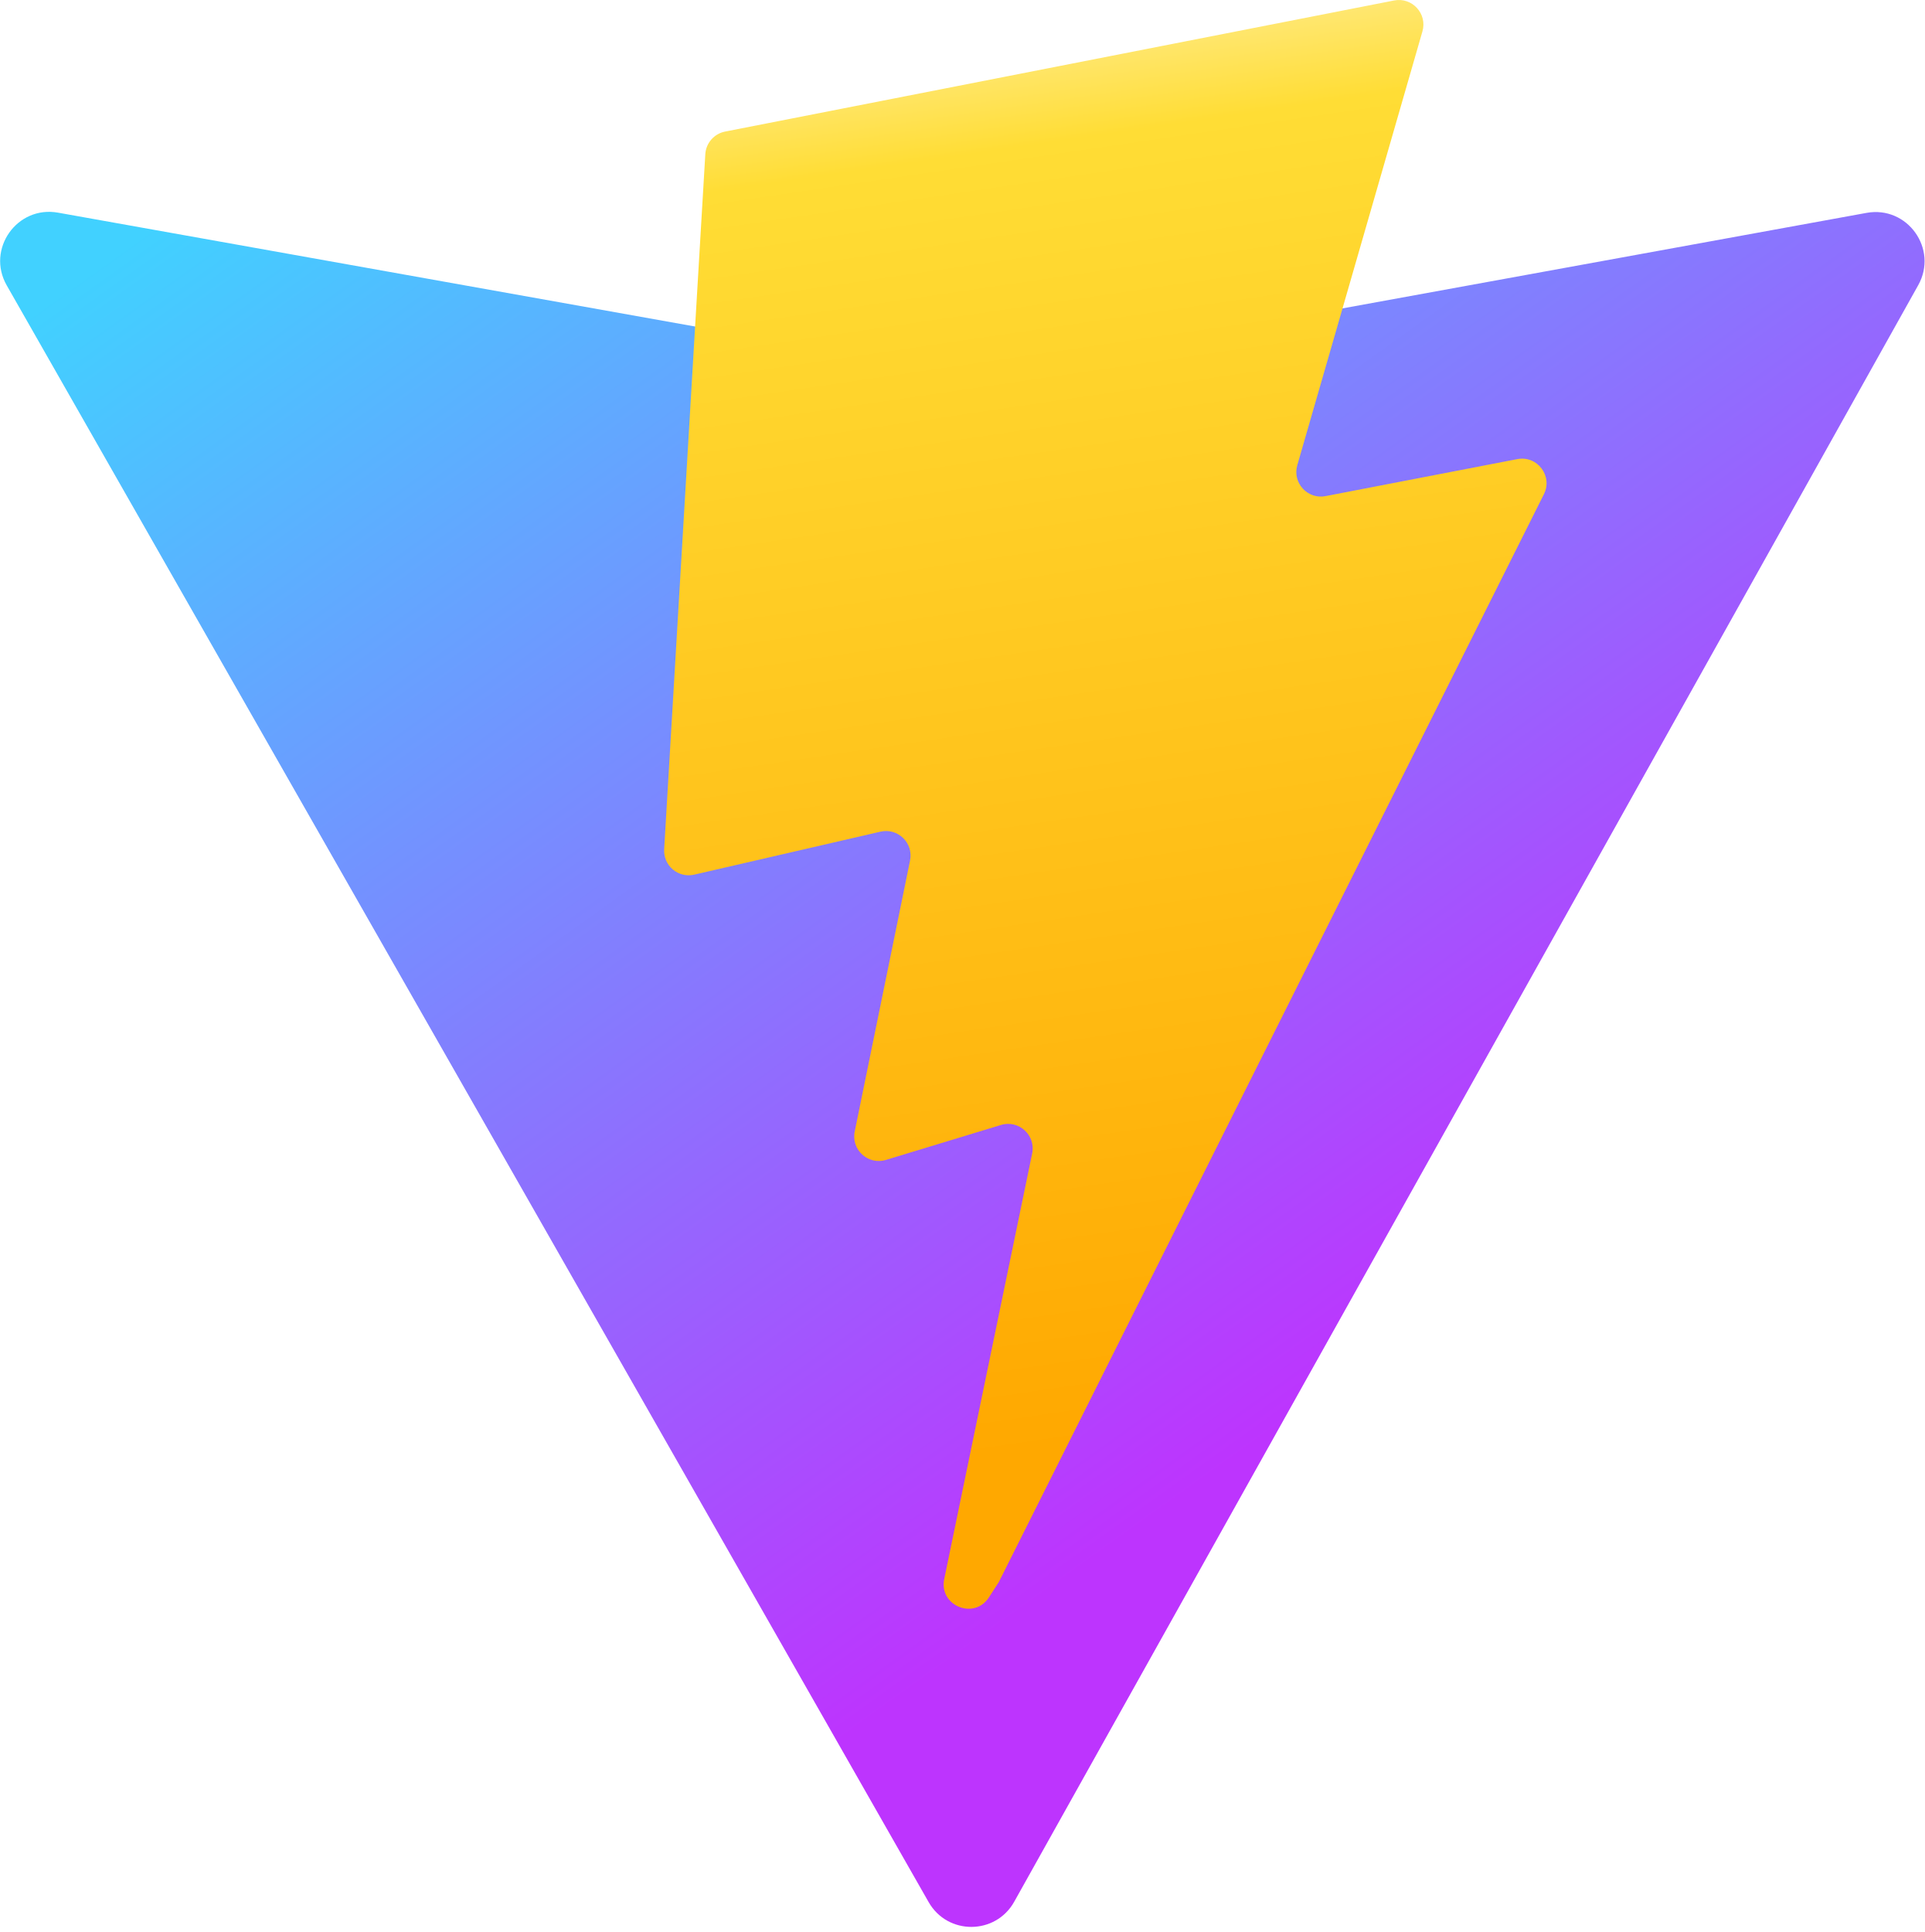
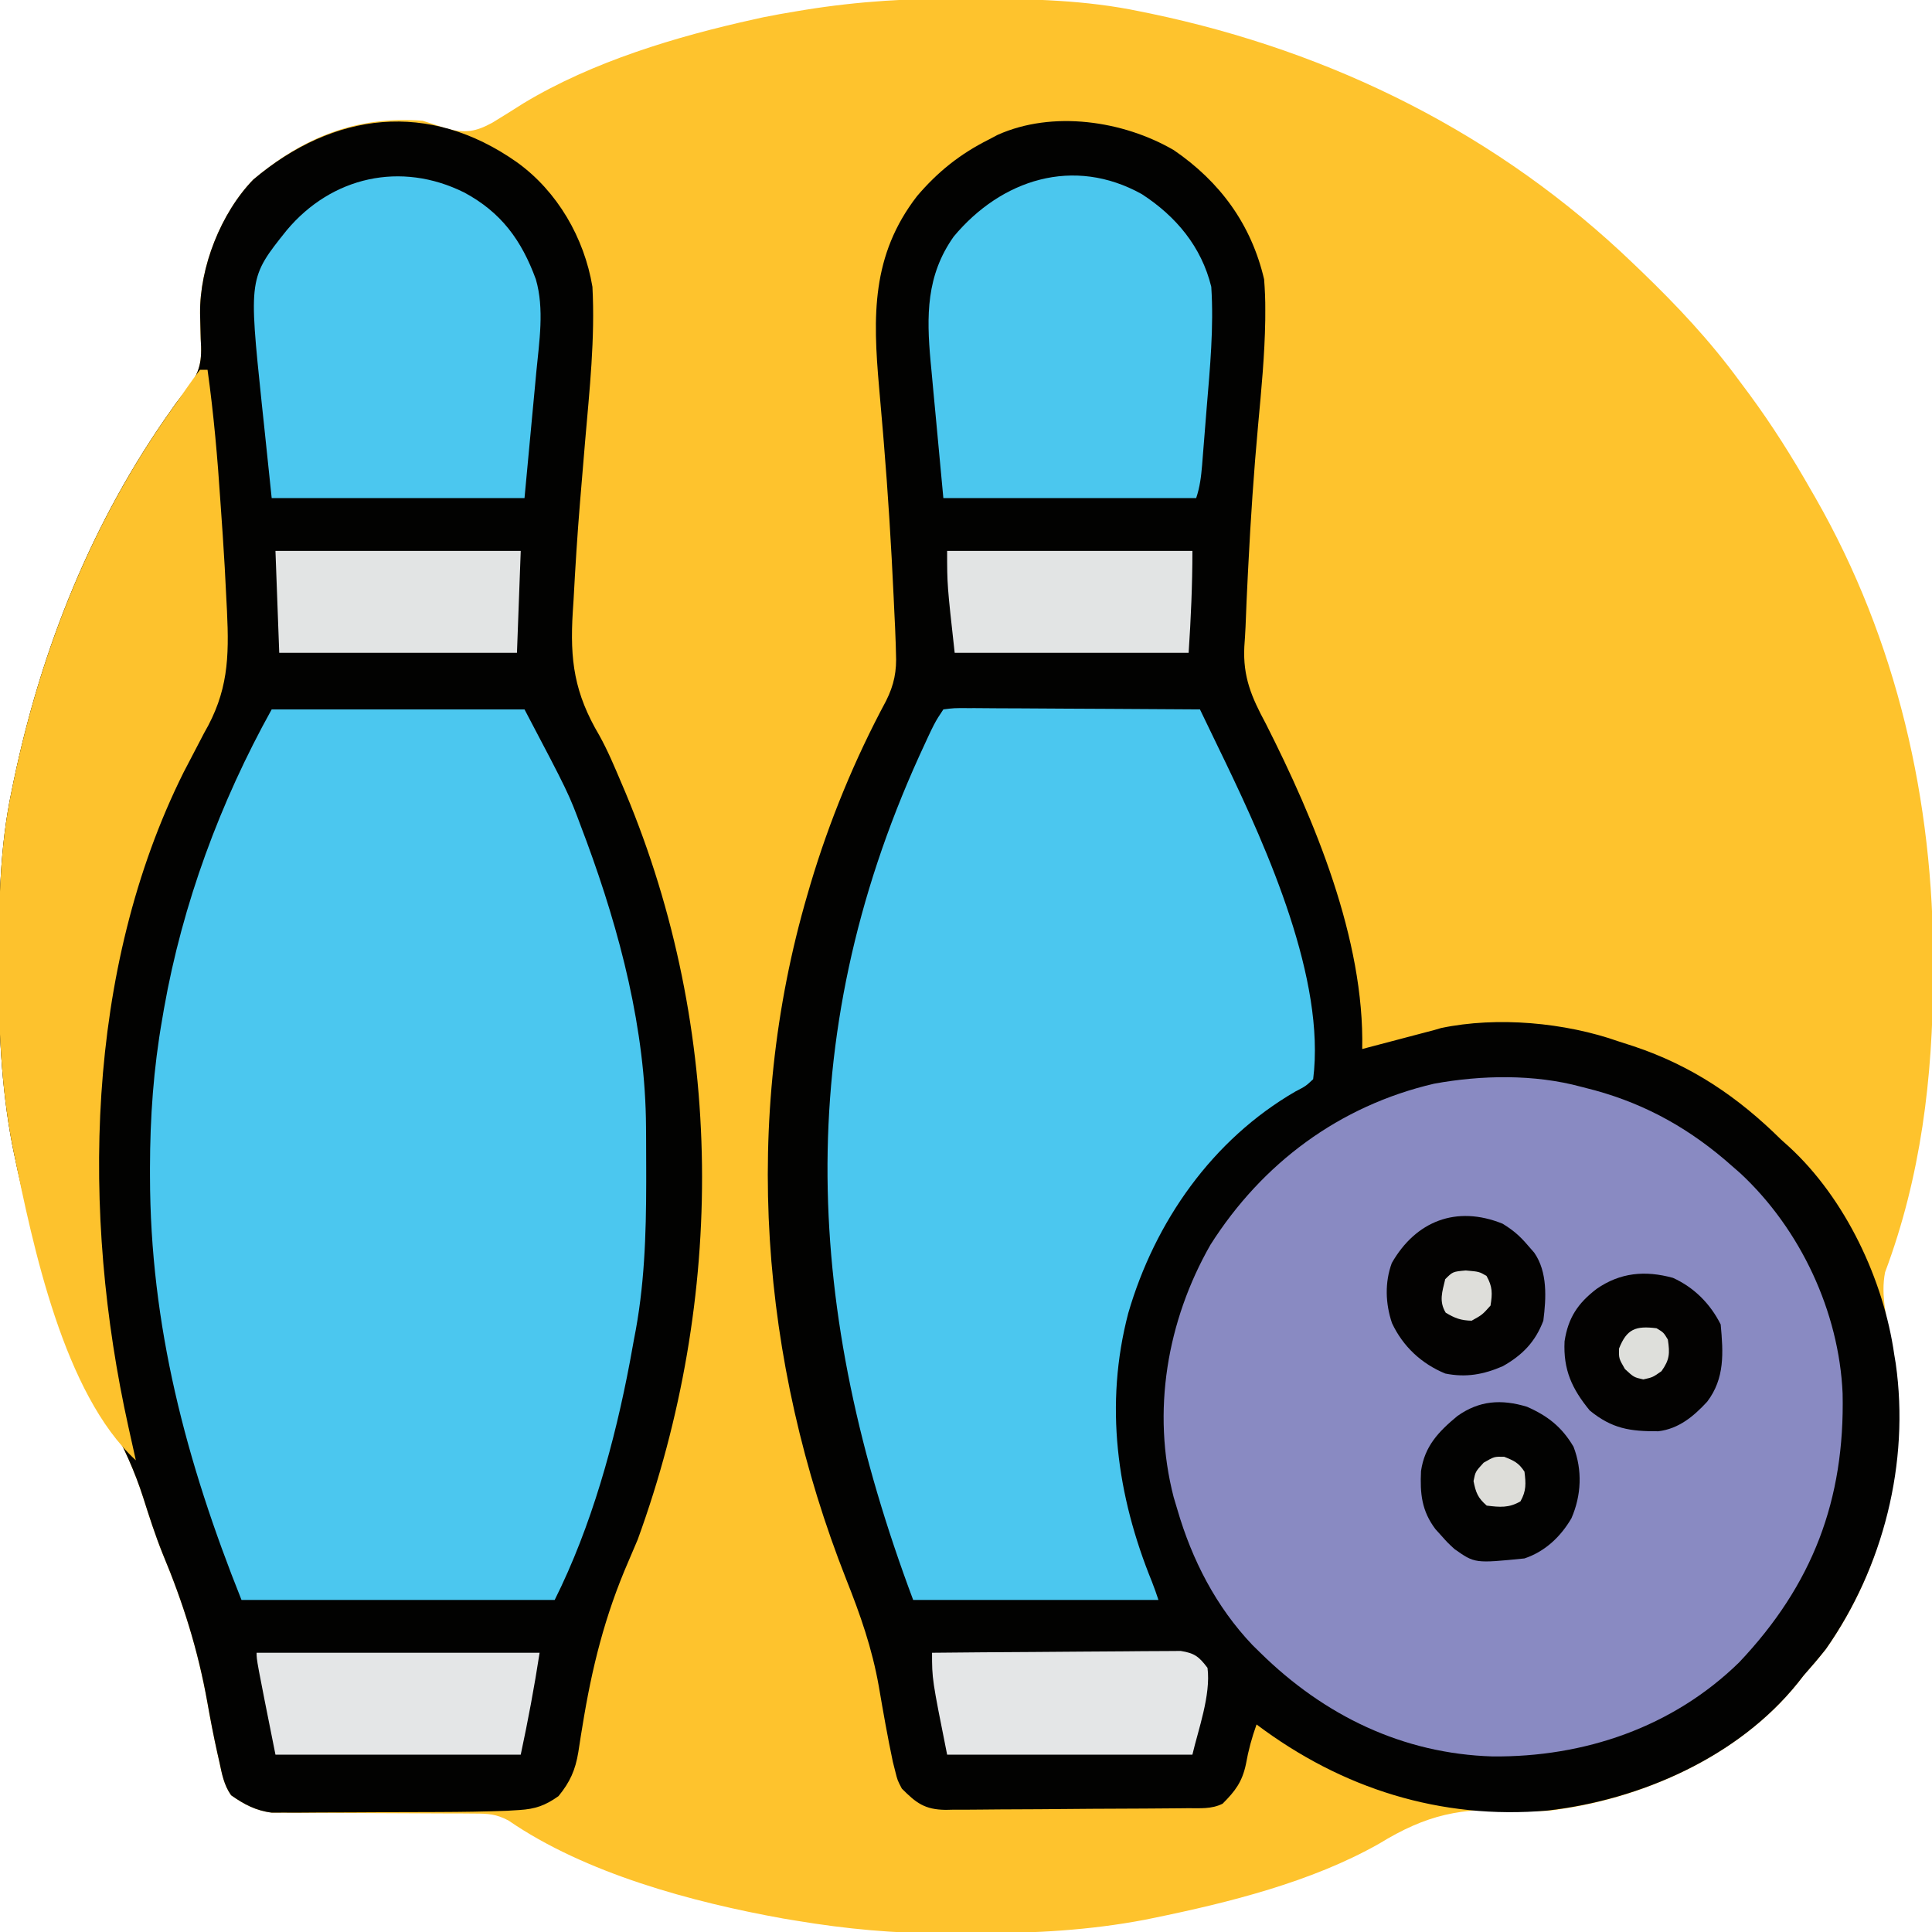
- <svg xmlns="http://www.w3.org/2000/svg" aria-hidden="true" role="img" class="iconify iconify--logos" width="31.88" height="32" preserveAspectRatio="xMidYMid meet" viewBox="0 0 256 257">
-   <defs>
-     <linearGradient id="IconifyId1813088fe1fbc01fb466" x1="-.828%" x2="57.636%" y1="7.652%" y2="78.411%">
-       <stop offset="0%" stop-color="#41D1FF" />
-       <stop offset="100%" stop-color="#BD34FE" />
-     </linearGradient>
-     <linearGradient id="IconifyId1813088fe1fbc01fb467" x1="43.376%" x2="50.316%" y1="2.242%" y2="89.03%">
-       <stop offset="0%" stop-color="#FFEA83" />
-       <stop offset="8.333%" stop-color="#FFDD35" />
-       <stop offset="100%" stop-color="#FFA800" />
-     </linearGradient>
-   </defs>
-   <path fill="url(#IconifyId1813088fe1fbc01fb466)" d="M255.153 37.938L134.897 252.976c-2.483 4.44-8.862 4.466-11.382.048L.875 37.958c-2.746-4.814 1.371-10.646 6.827-9.67l120.385 21.517a6.537 6.537 0 0 0 2.322-.004l117.867-21.483c5.438-.991 9.574 4.796 6.877 9.62Z" />
-   <path fill="url(#IconifyId1813088fe1fbc01fb467)" d="M185.432.063L96.44 17.501a3.268 3.268 0 0 0-2.634 3.014l-5.474 92.456a3.268 3.268 0 0 0 3.997 3.378l24.777-5.718c2.318-.535 4.413 1.507 3.936 3.838l-7.361 36.047c-.495 2.426 1.782 4.5 4.151 3.78l15.304-4.649c2.372-.72 4.652 1.36 4.15 3.788l-11.698 56.621c-.732 3.542 3.979 5.473 5.943 2.437l1.313-2.028l72.516-144.72c1.215-2.423-.88-5.186-3.54-4.672l-25.505 4.922c-2.396.462-4.435-1.77-3.759-4.114l16.646-57.705c.677-2.35-1.37-4.583-3.769-4.113Z" />
+ <svg xmlns="http://www.w3.org/2000/svg" version="1.1" width="512" height="512">
+   <path d="M0 0 C1.005 0.005 2.011 0.009 3.047 0.014 C17.554 0.093 31.815 0.391 46.062 3.375 C47.037 3.574 48.012 3.772 49.017 3.977 C97.398 14.098 141.387 36.014 177.062 70.375 C178.052 71.323 178.052 71.323 179.061 72.291 C188.549 81.435 197.289 90.732 205.062 101.375 C205.921 102.526 206.779 103.677 207.637 104.828 C213.675 113.019 219.033 121.533 224.062 130.375 C224.427 131.007 224.791 131.639 225.167 132.29 C246.773 170.038 256.539 212.804 256.375 256 C256.373 257.018 256.371 258.036 256.368 259.085 C256.277 285.951 253.133 312.186 243.629 337.531 C242.406 343.67 244.143 350.068 245.218 356.158 C250.182 384.735 244.718 413.461 227.949 437.391 C226.055 439.789 224.088 442.087 222.062 444.375 C221.547 445.032 221.031 445.69 220.5 446.367 C204.798 465.916 178.852 477.389 154.342 480.251 C151.625 480.399 148.979 480.272 146.262 480.121 C131.23 479.326 122.202 481.221 109.492 488.998 C91.611 499.131 69.629 504.593 49.625 508.688 C48.906 508.835 48.187 508.982 47.447 509.134 C32.771 511.923 18.246 512.724 3.335 512.691 C0.396 512.688 -2.543 512.711 -5.482 512.736 C-18.856 512.781 -31.752 511.576 -44.938 509.375 C-46.643 509.093 -46.643 509.093 -48.383 508.805 C-72.514 504.47 -100.788 496.86 -121.193 482.824 C-124.444 481.108 -126.532 480.997 -130.193 480.99 C-131.435 480.98 -132.676 480.97 -133.955 480.96 C-134.614 480.961 -135.272 480.963 -135.95 480.964 C-138.023 480.969 -140.096 480.955 -142.169 480.936 C-146.571 480.899 -150.973 480.885 -155.375 480.875 C-160.475 480.863 -165.575 480.841 -170.675 480.795 C-172.711 480.781 -174.745 480.786 -176.781 480.79 C-178.025 480.78 -179.27 480.77 -180.552 480.76 C-182.189 480.757 -182.189 480.757 -183.858 480.754 C-188.07 480.236 -191.254 478.564 -194.695 476.133 C-196.608 473.426 -197.134 470.437 -197.812 467.25 C-197.98 466.513 -198.148 465.776 -198.322 465.016 C-199.324 460.529 -200.19 456.028 -200.988 451.5 C-203.496 437.541 -207.408 425.121 -212.864 412.051 C-214.815 407.188 -216.411 402.211 -217.998 397.219 C-220.226 390.262 -223.155 383.869 -226.655 377.464 C-238.841 355.048 -247.136 330.921 -252.25 305.938 C-252.397 305.219 -252.545 304.5 -252.697 303.759 C-255.67 288.113 -256.311 272.639 -256.25 256.75 C-256.248 255.732 -256.246 254.714 -256.243 253.665 C-256.194 239.056 -255.943 224.724 -252.938 210.375 C-252.739 209.4 -252.54 208.425 -252.335 207.421 C-244.924 171.991 -231.469 138.428 -210.445 108.855 C-210.035 108.276 -209.626 107.696 -209.203 107.098 C-208.342 105.926 -207.443 104.78 -206.513 103.661 C-202.851 99.102 -202.351 95.94 -202.75 90.188 C-202.794 88.675 -202.832 87.162 -202.863 85.648 C-202.881 84.916 -202.898 84.183 -202.917 83.429 C-203.041 71.225 -197.429 56.83 -188.809 47.953 C-175.562 36.781 -161.53 31.028 -143.938 32.375 C-141.824 33.033 -139.719 33.72 -137.625 34.438 C-132.637 35.708 -129.876 35.333 -125.348 32.824 C-122.587 31.146 -119.857 29.421 -117.127 27.693 C-98.875 16.703 -76.782 10.065 -56.125 5.5 C-55.317 5.321 -54.509 5.142 -53.677 4.958 C-50.772 4.364 -47.863 3.859 -44.938 3.375 C-43.815 3.189 -43.815 3.189 -42.67 2.999 C-28.393 0.687 -14.45 -0.12 0 0 Z " fill="#FEC32D" transform="translate(255.9375,-0.375)" />
+   <path d="M0 0 C12.25 8.391 20.501 19.645 23.914 34.203 C24.134 37.001 24.246 39.658 24.227 42.453 C24.224 43.299 24.221 44.145 24.218 45.016 C24.078 54.291 23.184 63.503 22.335 72.733 C21.191 85.192 20.356 97.645 19.727 110.141 C19.684 110.962 19.642 111.783 19.598 112.63 C19.365 117.169 19.164 121.708 18.999 126.251 C18.922 128.029 18.8 129.805 18.674 131.58 C18.274 139.605 20.59 144.958 24.352 151.953 C37.25 177.404 50.55 209.122 49.914 238.203 C50.469 238.057 51.023 237.911 51.595 237.76 C54.118 237.095 56.641 236.43 59.164 235.766 C60.037 235.536 60.909 235.305 61.809 235.068 C62.653 234.846 63.497 234.624 64.367 234.395 C65.142 234.19 65.917 233.986 66.716 233.776 C67.804 233.492 67.804 233.492 68.914 233.203 C69.854 232.926 69.854 232.926 70.812 232.644 C85.664 229.531 103.662 231.165 117.914 236.203 C119.242 236.632 120.57 237.061 121.898 237.488 C137.291 242.651 149.436 250.861 160.914 262.203 C161.629 262.846 162.345 263.49 163.082 264.152 C177.965 277.847 188.106 299.362 190.914 319.203 C191.105 320.356 191.105 320.356 191.301 321.531 C195.055 347.862 187.998 375.533 172.801 397.219 C170.906 399.617 168.94 401.916 166.914 404.203 C166.398 404.861 165.883 405.518 165.352 406.195 C149.571 425.843 123.606 437.223 98.988 440.022 C70.691 442.49 44.506 434.213 21.914 417.203 C20.661 420.694 19.748 424.062 19.102 427.703 C18.109 432.405 16.293 434.824 12.914 438.203 C9.96 439.68 6.954 439.376 3.714 439.396 C2.972 439.404 2.231 439.412 1.466 439.421 C-0.994 439.446 -3.454 439.462 -5.914 439.477 C-6.754 439.482 -7.594 439.487 -8.46 439.493 C-12.908 439.519 -17.357 439.539 -21.805 439.553 C-26.396 439.57 -30.987 439.615 -35.578 439.666 C-39.111 439.699 -42.644 439.711 -46.177 439.716 C-47.869 439.723 -49.561 439.738 -51.253 439.762 C-53.625 439.794 -55.996 439.794 -58.368 439.787 C-59.063 439.803 -59.759 439.819 -60.475 439.836 C-66.045 439.765 -68.308 437.997 -72.086 434.203 C-73.24 432.004 -73.24 432.004 -73.805 429.738 C-74.025 428.868 -74.246 427.998 -74.473 427.102 C-75.877 420.463 -77.047 413.791 -78.191 407.104 C-79.977 397.009 -83.073 388.177 -86.855 378.676 C-109.602 320.966 -114.617 257.047 -97.086 197.203 C-96.83 196.324 -96.574 195.445 -96.31 194.54 C-91.313 177.782 -84.552 161.368 -76.277 145.961 C-74.133 141.69 -73.41 138.033 -73.648 133.266 C-73.668 132.482 -73.688 131.698 -73.708 130.89 C-73.797 127.992 -73.939 125.099 -74.086 122.203 C-74.17 120.374 -74.17 120.374 -74.256 118.508 C-74.897 104.725 -75.75 90.959 -76.887 77.207 C-76.955 76.383 -77.023 75.559 -77.093 74.71 C-77.424 70.743 -77.765 66.777 -78.12 62.813 C-79.774 44.012 -80.176 27.901 -68.086 12.203 C-62.599 5.747 -56.654 0.999 -49.086 -2.797 C-48.302 -3.211 -47.518 -3.624 -46.711 -4.051 C-32.12 -10.594 -13.451 -7.832 0 0 Z " fill="#020201" transform="translate(311.0859,39.79688)" />
+   <path d="M0 0 C10.715 7.707 17.82 20.002 20 33 C20.728 46.668 19.23 60.335 18.062 73.938 C17.696 78.28 17.334 82.622 16.973 86.965 C16.886 88.009 16.799 89.053 16.709 90.129 C16 98.747 15.456 107.365 15 116 C14.933 117.026 14.866 118.052 14.797 119.11 C13.985 132.066 15.23 140.717 21.815 151.869 C24.055 155.897 25.825 160.136 27.625 164.375 C28.004 165.267 28.383 166.159 28.774 167.078 C55.167 230.173 55.326 300.891 32 365 C31.211 366.899 30.405 368.791 29.582 370.676 C23.281 385.145 19.825 399.069 17.332 414.586 C17.203 415.364 17.074 416.141 16.941 416.942 C16.702 418.398 16.476 419.857 16.265 421.317 C15.488 426.073 14.054 429.277 11 433 C7.483 435.486 4.877 436.415 0.595 436.675 C-0.461 436.739 -1.517 436.803 -2.605 436.87 C-8.579 437.099 -14.546 437.183 -20.523 437.203 C-21.189 437.206 -21.854 437.209 -22.54 437.212 C-26.048 437.227 -29.557 437.236 -33.065 437.24 C-36.669 437.246 -40.273 437.27 -43.878 437.298 C-46.673 437.317 -49.468 437.322 -52.263 437.324 C-54.234 437.328 -56.204 437.347 -58.175 437.366 C-59.377 437.363 -60.579 437.36 -61.818 437.356 C-63.396 437.362 -63.396 437.362 -65.005 437.367 C-69.173 436.856 -72.354 435.163 -75.758 432.758 C-77.67 430.051 -78.197 427.062 -78.875 423.875 C-79.043 423.138 -79.211 422.401 -79.384 421.641 C-80.386 417.154 -81.253 412.653 -82.051 408.125 C-84.558 394.166 -88.471 381.746 -93.926 368.676 C-95.877 363.813 -97.474 358.836 -99.06 353.844 C-101.289 346.887 -104.217 340.494 -107.718 334.089 C-119.903 311.673 -128.199 287.546 -133.312 262.562 C-133.46 261.844 -133.607 261.125 -133.759 260.384 C-136.733 244.738 -137.373 229.264 -137.312 213.375 C-137.31 212.357 -137.308 211.339 -137.306 210.29 C-137.256 195.681 -137.005 181.349 -134 167 C-133.801 166.025 -133.603 165.05 -133.398 164.046 C-125.987 128.616 -112.532 95.053 -91.508 65.48 C-91.098 64.901 -90.688 64.321 -90.266 63.723 C-89.405 62.551 -88.506 61.405 -87.576 60.286 C-83.914 55.727 -83.413 52.565 -83.812 46.812 C-83.857 45.3 -83.895 43.787 -83.926 42.273 C-83.943 41.541 -83.961 40.808 -83.979 40.054 C-84.104 27.85 -78.491 13.455 -69.871 4.578 C-48.546 -13.408 -23.372 -16.471 0 0 Z " fill="#020201" transform="translate(137,43)" />
+   <path d="M0 0 C22.11 0 44.22 0 67 0 C78.687 22.206 78.687 22.206 82.188 31.625 C82.597 32.712 83.006 33.799 83.428 34.919 C92.327 59.069 99.069 84.854 99.203 110.73 C99.21 111.635 99.217 112.54 99.224 113.472 C99.242 116.377 99.248 119.282 99.25 122.188 C99.251 123.179 99.251 124.171 99.252 125.193 C99.237 139.37 98.8 153.066 96 167 C95.644 168.953 95.288 170.906 94.934 172.859 C90.916 194.162 84.734 216.531 75 236 C47.61 236 20.22 236 -8 236 C-22.657 199.357 -32.217 163.294 -32.25 123.688 C-32.251 122.946 -32.251 122.204 -32.252 121.441 C-32.233 108.11 -31.317 95.147 -29 82 C-28.767 80.633 -28.767 80.633 -28.528 79.239 C-23.624 51.513 -13.646 24.562 0 0 Z " fill="#4BC7EF" transform="translate(72,188)" />
+   <path d="M0 0 C1.228 0.318 2.457 0.637 3.723 0.965 C17.594 4.791 29.216 11.41 40 21 C40.746 21.652 41.493 22.305 42.262 22.977 C58.129 37.764 68.371 59.613 69.312 81.293 C69.92 109.514 61.344 132.008 41.875 152.562 C24.265 169.76 0.852 177.697 -23.47 177.473 C-47.299 176.743 -68.063 166.649 -85 150 C-85.687 149.326 -86.374 148.652 -87.082 147.957 C-96.732 137.812 -103.121 125.372 -107 112 C-107.318 110.939 -107.637 109.878 -107.965 108.785 C-113.825 86.073 -109.758 62.093 -98.223 41.887 C-84.498 20.247 -64.013 5.022 -38.938 -0.812 C-26.339 -3.11 -12.413 -3.363 0 0 Z " fill="#898AC2" transform="translate(419,288)" />
+   <path d="M0 0 C2.822 -0.361 2.822 -0.361 6.469 -0.341 C7.465 -0.341 7.465 -0.341 8.48 -0.342 C10.677 -0.34 12.873 -0.316 15.07 -0.293 C16.592 -0.287 18.114 -0.283 19.635 -0.28 C23.644 -0.269 27.651 -0.239 31.66 -0.206 C35.748 -0.175 39.837 -0.162 43.926 -0.146 C51.951 -0.114 59.975 -0.063 68 0 C69.75 3.615 71.493 7.233 73.234 10.852 C73.723 11.862 74.212 12.872 74.716 13.912 C85.888 37.159 101.335 71.656 98 98 C96.051 99.828 96.051 99.828 93.312 101.25 C71.296 113.997 56.058 135.725 49 160 C42.654 184.227 45.944 208.298 55.292 231.217 C55.917 232.79 56.465 234.394 57 236 C35.55 236 14.1 236 -8 236 C-36.545 159.88 -40.513 87.623 -6.392 12.354 C-2.317 3.476 -2.317 3.476 0 0 Z " fill="#4BC7EF" transform="translate(250,188)" />
+   <path d="M0 0 C0.66 0 1.32 0 2 0 C3.637 11.717 4.657 23.422 5.433 35.225 C5.623 38.101 5.827 40.976 6.031 43.852 C6.425 49.565 6.731 55.28 7 61 C7.051 61.967 7.101 62.934 7.154 63.931 C7.748 76.378 7.434 85.342 1.062 96.312 C-0.146 98.608 -1.345 100.909 -2.535 103.215 C-3.127 104.348 -3.719 105.481 -4.329 106.648 C-30.487 159.109 -31.438 223.846 -19 280 C-18.801 280.899 -18.603 281.798 -18.398 282.724 C-17.935 284.816 -17.468 286.908 -17 289 C-36.16 271.343 -44.291 232.096 -49.312 207.562 C-49.46 206.844 -49.607 206.125 -49.759 205.384 C-52.733 189.738 -53.373 174.264 -53.312 158.375 C-53.31 157.357 -53.308 156.339 -53.306 155.29 C-53.256 140.681 -53.005 126.349 -50 112 C-49.801 111.025 -49.603 110.05 -49.398 109.046 C-41.837 72.899 -27.968 38.74 -6.259 8.755 C-5.369 7.515 -4.498 6.261 -3.64 4.999 C-2.474 3.298 -1.242 1.645 0 0 Z " fill="#FDC22D" transform="translate(53,98)" />
+   <path d="M0 0 C9.067 5.877 15.811 13.942 18.41 24.559 C19.11 35.274 18.069 46.084 17.183 56.761 C16.97 59.346 16.766 61.933 16.564 64.52 C16.432 66.173 16.298 67.827 16.164 69.48 C16.104 70.249 16.043 71.018 15.981 71.81 C15.72 74.904 15.396 77.6 14.41 80.559 C-7.7 80.559 -29.81 80.559 -52.59 80.559 C-53.58 69.947 -53.58 69.947 -54.59 59.121 C-54.799 56.906 -55.008 54.691 -55.223 52.408 C-55.387 50.626 -55.551 48.845 -55.715 47.062 C-55.801 46.159 -55.888 45.255 -55.977 44.323 C-57.07 32.309 -57.148 21.55 -49.84 11.246 C-37.192 -3.918 -18.082 -10.064 0 0 Z " fill="#4BC7EE" transform="translate(302.5898,51.44141)" />
+   <path d="M0 0 C9.806 5.245 15.209 12.656 19 23 C21.303 30.855 19.896 39.579 19.125 47.602 C19.046 48.456 18.968 49.311 18.887 50.192 C18.596 53.337 18.298 56.481 18 59.625 C17.34 66.679 16.68 73.733 16 81 C-6.11 81 -28.22 81 -51 81 C-51.66 74.689 -52.32 68.377 -53 61.875 C-53.209 59.914 -53.418 57.953 -53.633 55.933 C-57.095 22.619 -57.095 22.619 -47 10 C-35.093 -4.198 -16.753 -8.325 0 0 Z " fill="#4BC7EF" transform="translate(123,51)" />
+   <path d="M0 0 C24.75 0 49.5 0 75 0 C73.608 9.047 71.918 18.05 70 27 C48.55 27 27.1 27 5 27 C0 2 0 2 0 0 Z " fill="#E4E6E7" transform="translate(68,438)" />
+   <path d="M0 0 C8.927 -0.093 17.854 -0.164 26.782 -0.207 C30.928 -0.228 35.073 -0.256 39.218 -0.302 C43.219 -0.345 47.219 -0.369 51.22 -0.38 C52.746 -0.387 54.272 -0.401 55.799 -0.423 C57.937 -0.452 60.074 -0.456 62.212 -0.454 C63.429 -0.463 64.646 -0.472 65.899 -0.481 C69.593 0.092 70.771 1.056 73 4 C73.941 11.196 70.488 20.551 69 27 C47.55 27 26.1 27 4 27 C0 7 0 7 0 0 Z " fill="#E4E6E7" transform="translate(247,438)" />
+   <path d="M0 0 C21.45 0 42.9 0 65 0 C64.67 8.91 64.34 17.82 64 27 C43.21 27 22.42 27 1 27 C0.67 18.09 0.34 9.18 0 0 Z " fill="#E2E4E4" transform="translate(73,146)" />
+   <path d="M0 0 C21.45 0 42.9 0 65 0 C65 9.006 64.599 18.014 64 27 C43.54 27 23.08 27 2 27 C0 9 0 9 0 0 Z " fill="#E2E4E4" transform="translate(251,146)" />
+   <path d="M0 0 C5.576 2.529 9.901 6.871 12.641 12.352 C13.33 19.853 13.766 26.596 9.07 32.805 C5.439 36.734 1.512 40.013 -3.91 40.652 C-11.386 40.684 -16.107 39.999 -22.047 35.164 C-26.776 29.413 -29.105 24.362 -28.734 16.805 C-27.781 10.57 -25.211 6.723 -20.234 2.914 C-14.007 -1.398 -7.415 -2.038 0 0 Z " fill="#030201" transform="translate(443.3594,338.6484)" />
+   <path d="M0 0 C5.503 2.411 9.28 5.393 12.336 10.602 C14.721 16.789 14.428 23.508 11.773 29.57 C8.9 34.486 4.751 38.39 -0.664 40.195 C-13.822 41.516 -13.822 41.516 -19.227 37.695 C-21.043 36.016 -21.043 36.016 -22.664 34.195 C-23.189 33.615 -23.713 33.035 -24.254 32.438 C-27.913 27.592 -28.364 23.001 -28.078 17.027 C-27.115 10.438 -23.443 6.603 -18.445 2.457 C-12.626 -1.665 -6.81 -2.057 0 0 Z " fill="#020201" transform="translate(404.6641,372.8047)" />
+   <path d="M0 0 C2.743 1.671 4.551 3.214 6.621 5.648 C7.497 6.652 7.497 6.652 8.391 7.676 C11.968 12.811 11.568 19.725 10.809 25.711 C8.676 31.341 5.261 34.836 0.059 37.773 C-5.058 39.978 -9.691 40.827 -15.191 39.711 C-21.488 37.109 -26.394 32.542 -29.297 26.355 C-31.041 21.199 -31.247 15.578 -29.352 10.43 C-23.009 -0.676 -12.243 -4.945 0 0 Z " fill="#030201" transform="translate(398.1914,324.2891)" />
+   <path d="M0 0 C2.61 1.03 3.835 1.587 5.375 3.938 C5.765 7.056 5.879 9.048 4.312 11.812 C1.234 13.6 -1.154 13.371 -4.625 12.938 C-7 10.869 -7.512 9.503 -8.125 6.438 C-7.625 3.938 -7.625 3.938 -5.438 1.562 C-2.625 -0.062 -2.625 -0.062 0 0 Z " fill="#DDDDD9" transform="translate(398.625,386.0625)" />
+   <path d="M0 0 C1.875 1.125 1.875 1.125 3 3 C3.546 6.668 3.479 8.326 1.312 11.375 C-1 13 -1 13 -3.5 13.562 C-6 13 -6 13 -8.375 10.812 C-10 8 -10 8 -9.938 5.375 C-7.888 0.184 -5.541 -0.693 0 0 Z " fill="#DEDFDB" transform="translate(439,352)" />
+   <path d="M0 0 C3.562 0.312 3.562 0.312 5.5 1.438 C7.112 4.282 7.086 6.104 6.562 9.312 C4.375 11.75 4.375 11.75 1.562 13.312 C-1.315 13.244 -2.865 12.656 -5.312 11.188 C-7.148 8.129 -6.228 5.656 -5.438 2.312 C-3.438 0.312 -3.438 0.312 0 0 Z " fill="#DEDEDA" transform="translate(388.4375,336.6875)" />
</svg>
